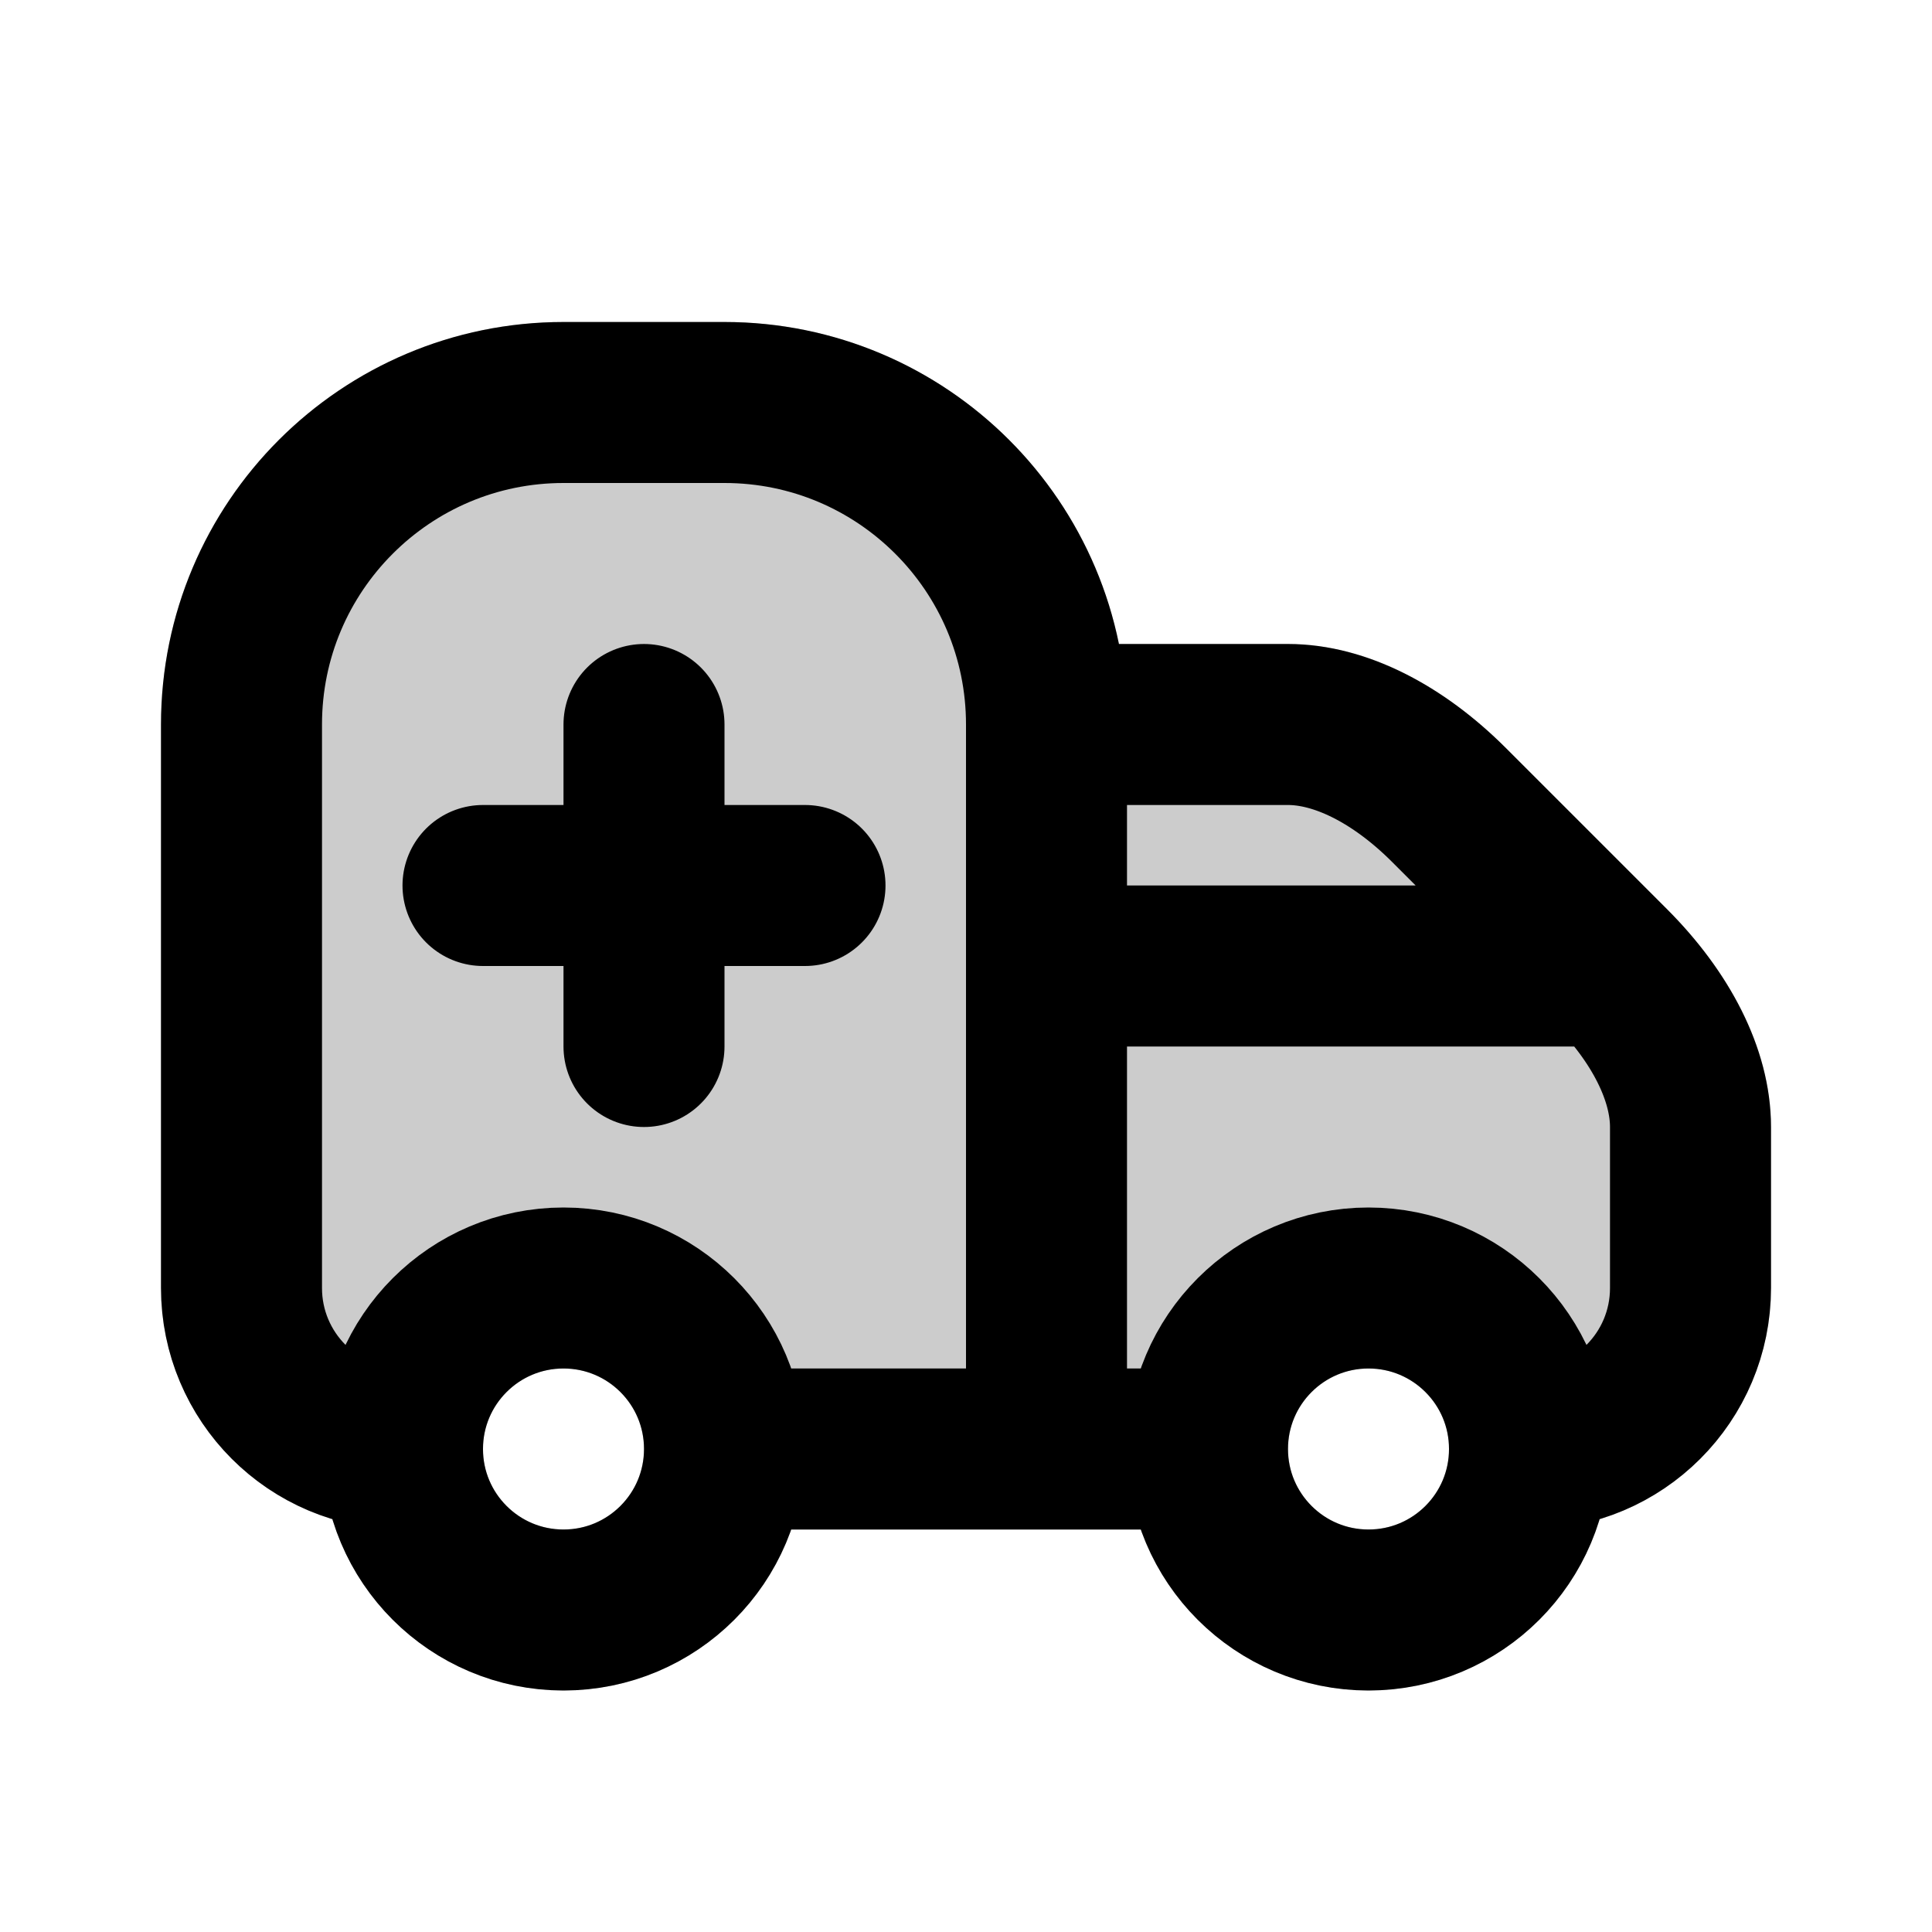
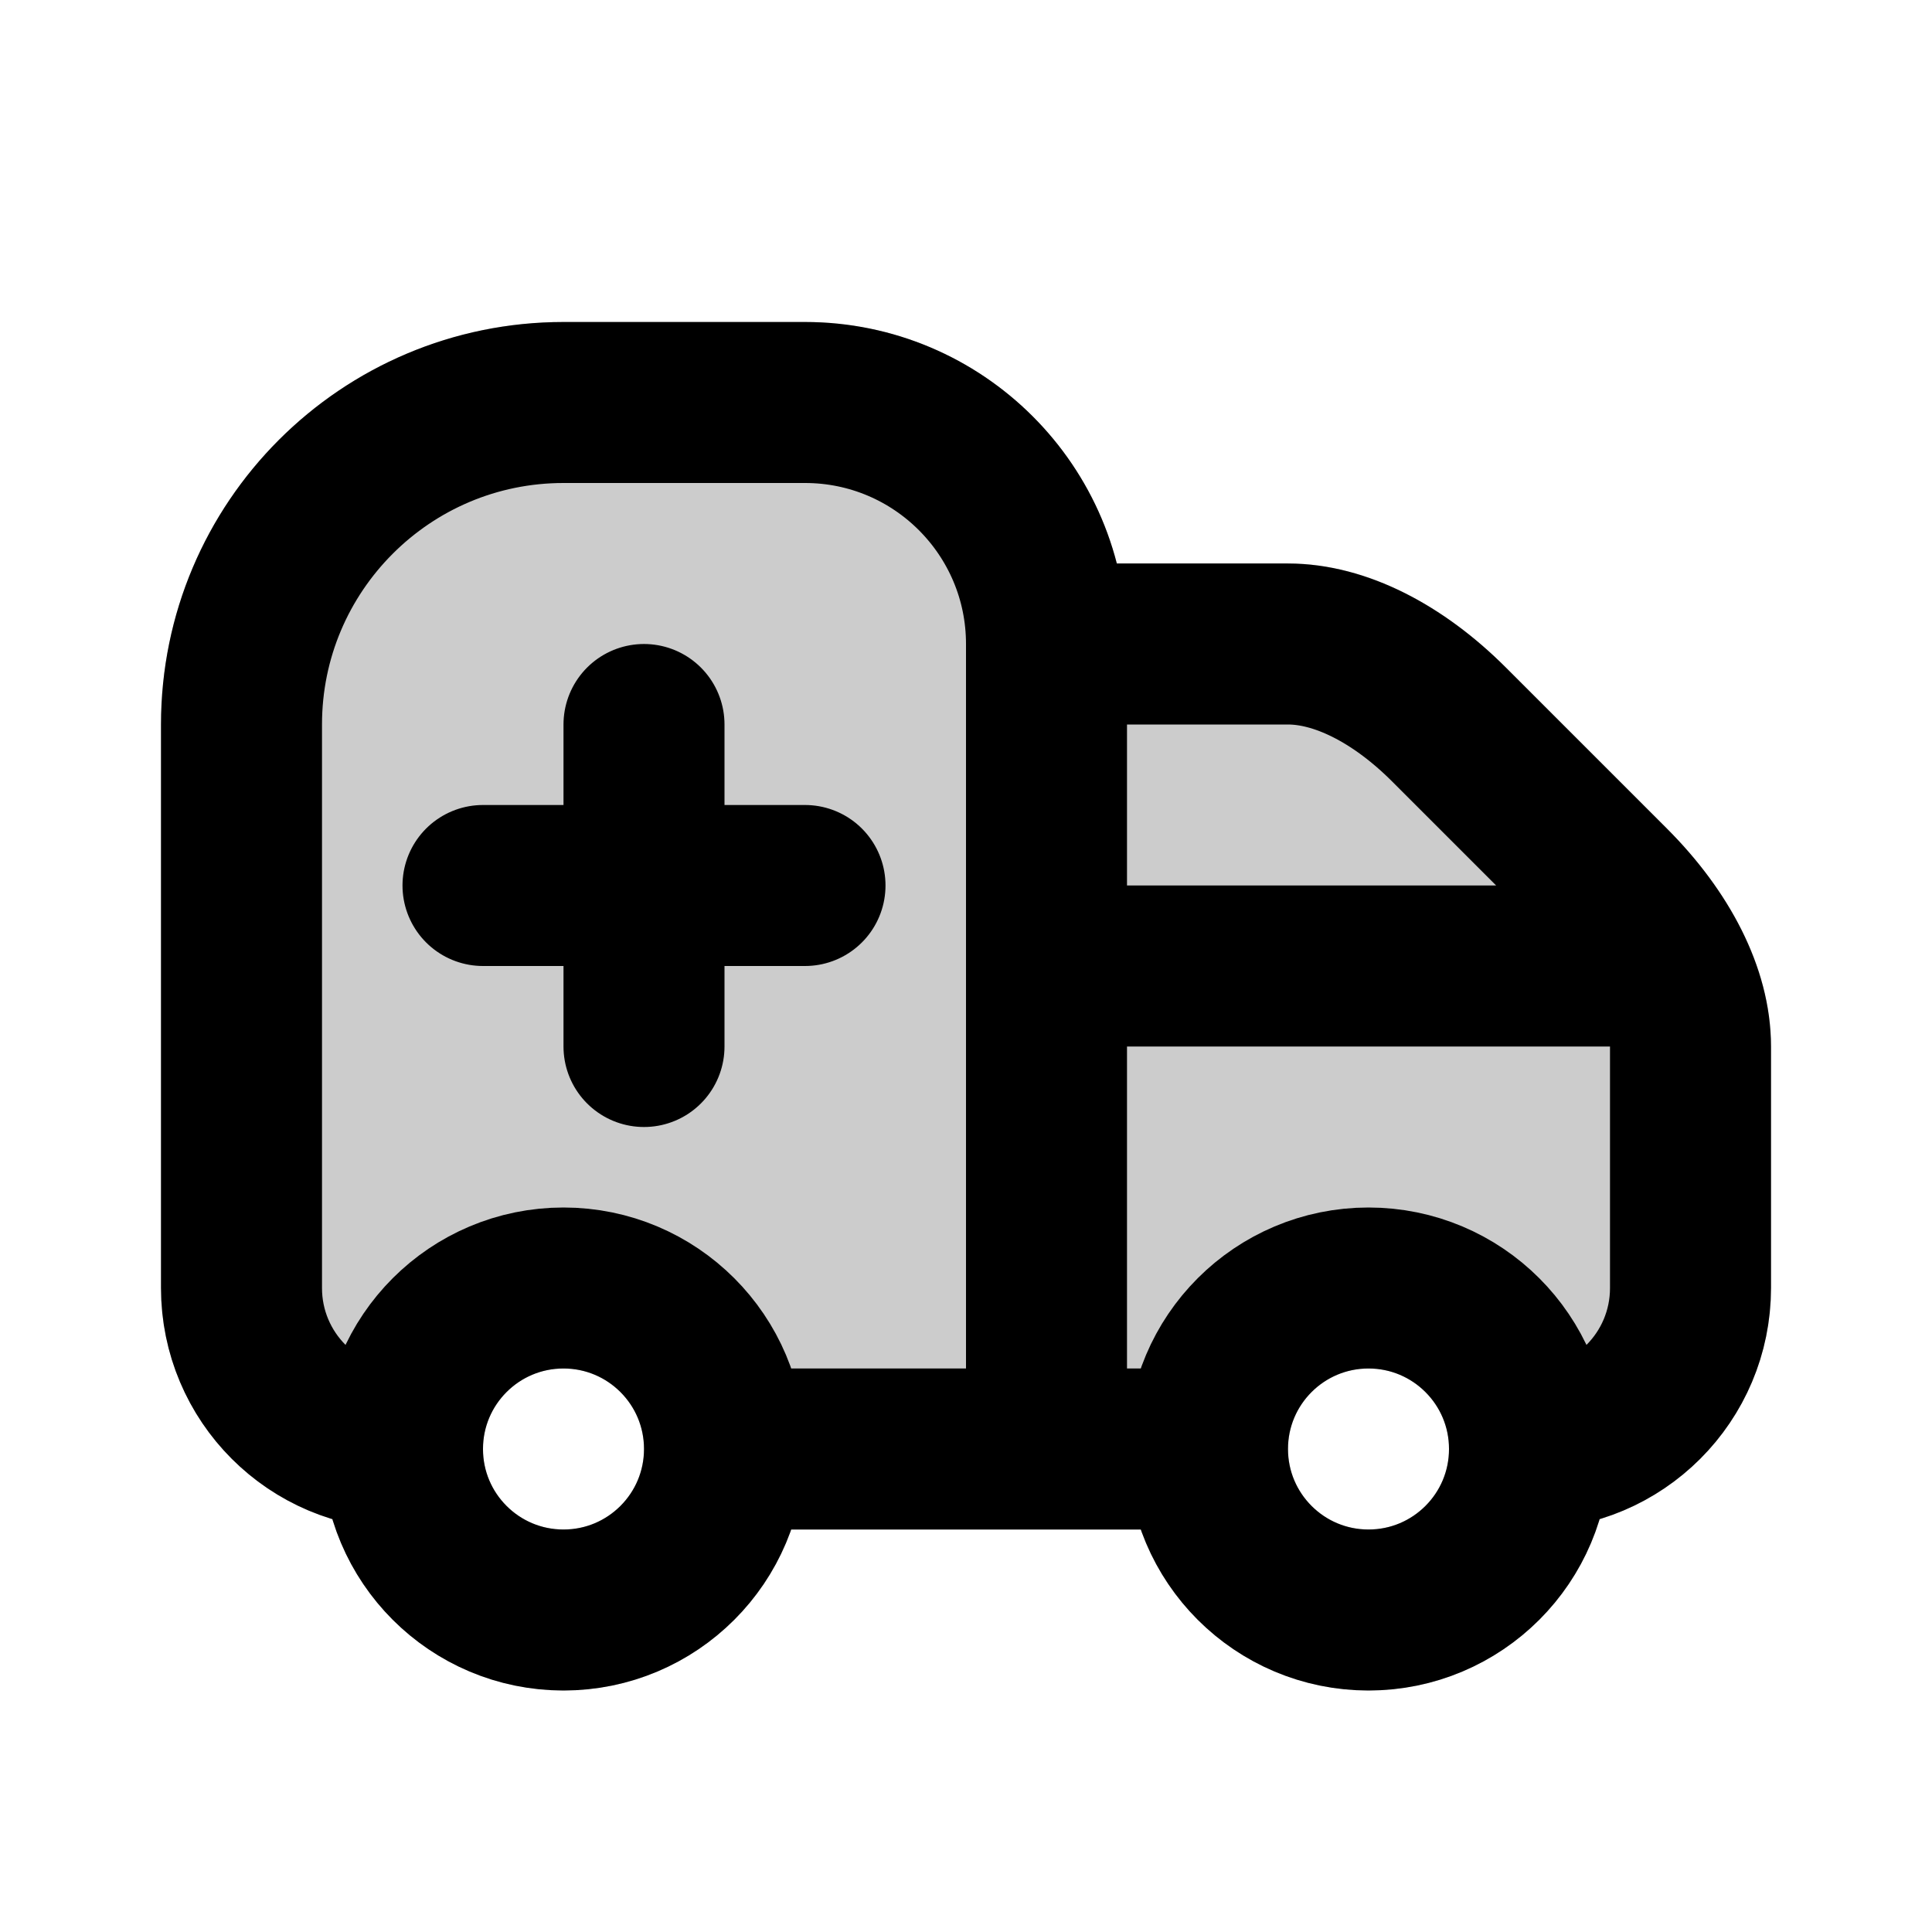
<svg xmlns="http://www.w3.org/2000/svg" width="24" height="24" viewBox="0 0 24 24" fill="none">
-   <path d="M13.901 8H16C17.039 8 17.992 8.578 18.707 9.293L20.707 11.293C21.422 12.008 22 12.961 22 14V16C22 17.32 21.134 18.487 19.872 18.872C19.495 20.112 18.364 20.97 17.069 20.999C15.773 21.029 14.604 20.222 14.171 19H9.829C9.397 20.222 8.229 21.028 6.933 20.999C5.638 20.97 4.506 20.111 4.129 18.872C2.865 18.488 2.001 17.32 2 16V9C2 6.239 4.239 4 7 4H9C11.374 4 13.423 5.674 13.901 8ZM6.291 18.705L6.293 18.707L6.295 18.709C6.686 19.097 7.315 19.098 7.705 18.709L7.707 18.707L7.709 18.705C8.097 18.314 8.098 17.685 7.709 17.295L7.707 17.293L7.705 17.291C7.314 16.903 6.685 16.902 6.295 17.291L6.293 17.293L6.291 17.295C5.903 17.686 5.902 18.315 6.291 18.705ZM17.705 18.709L17.707 18.707L17.709 18.705C18.097 18.314 18.098 17.685 17.709 17.295L17.707 17.293L17.705 17.291C17.314 16.903 16.685 16.902 16.295 17.291L16.293 17.293L16.291 17.295C15.902 17.686 15.903 18.317 16.293 18.707C16.683 19.097 17.314 19.098 17.705 18.709Z" fill="currentColor" fill-opacity="0.2" />
-   <path d="M5 18C3.895 18 3 17.105 3 16V9C3 6.791 4.791 5 7 5H9C11.209 5 13 6.791 13 9V18M13 9H16C16.64 9 17.36 9.36 18 10L20 12C20.64 12.64 21 13.36 21 14V16C21 17.105 20.105 18 19 18M9 18H15M13 12H20M5 18C5 19.105 5.895 20 7 20C8.105 20 9 19.105 9 18C9 16.895 8.105 16 7 16C5.895 16 5 16.895 5 18ZM15 18C15 19.105 15.895 20 17 20C18.105 20 19 19.105 19 18C19 16.895 18.105 16 17 16C15.895 16 15 16.895 15 18ZM6 11H10M8 9V13" stroke="currentColor" stroke-width="2" stroke-linecap="round" stroke-linejoin="round" />
+   <path d="M13.874 7H16C17.039 7 17.992 7.578 18.707 8.293L20.707 10.293C21.422 11.008 22 11.961 22 13V16C22 17.32 21.134 18.487 19.872 18.872C19.495 20.112 18.364 20.97 17.069 20.999C15.773 21.029 14.604 20.222 14.171 19H9.829C9.397 20.222 8.229 21.028 6.933 20.999C5.638 20.97 4.506 20.111 4.129 18.872C2.865 18.488 2.001 17.32 2 16V9C2 6.239 4.239 4 7 4H10C11.822 4 13.417 5.236 13.874 7ZM6.291 18.705L6.293 18.707L6.295 18.709C6.686 19.097 7.315 19.098 7.705 18.709L7.707 18.707L7.709 18.705C8.097 18.314 8.098 17.685 7.709 17.295L7.707 17.293L7.705 17.291C7.314 16.903 6.685 16.902 6.295 17.291L6.293 17.293L6.291 17.295C5.903 17.686 5.902 18.315 6.291 18.705ZM17.705 18.709L17.707 18.707L17.709 18.705C18.097 18.314 18.098 17.685 17.709 17.295L17.707 17.293L17.705 17.291C17.314 16.903 16.685 16.902 16.295 17.291L16.293 17.293L16.291 17.295C15.902 17.686 15.903 18.317 16.293 18.707C16.683 19.097 17.314 19.098 17.705 18.709Z" fill="currentColor" fill-opacity="0.2" />
+   <path d="M5 18C5 19.105 5.895 20 7 20C8.105 20 9 19.105 9 18C9 16.895 8.105 16 7 16C5.895 16 5 16.895 5 18ZM15 18C15 19.105 15.895 20 17 20C18.105 20 19 19.105 19 18C19 16.895 18.105 16 17 16C15.895 16 15 16.895 15 18ZM6 11H10M8 9V13M5 18C3.895 18 3 17.105 3 16V9C3 6.791 4.791 5 7 5H10C11.657 5 13 6.343 13 8V18M13 8H16C16.64 8 17.36 8.36 18 9L20 11C20.64 11.64 21 12.36 21 13V16C21 17.105 20.105 18 19 18M9 18H15M13 12H20" stroke="currentColor" stroke-width="2" stroke-linecap="round" stroke-linejoin="round" />
</svg>
